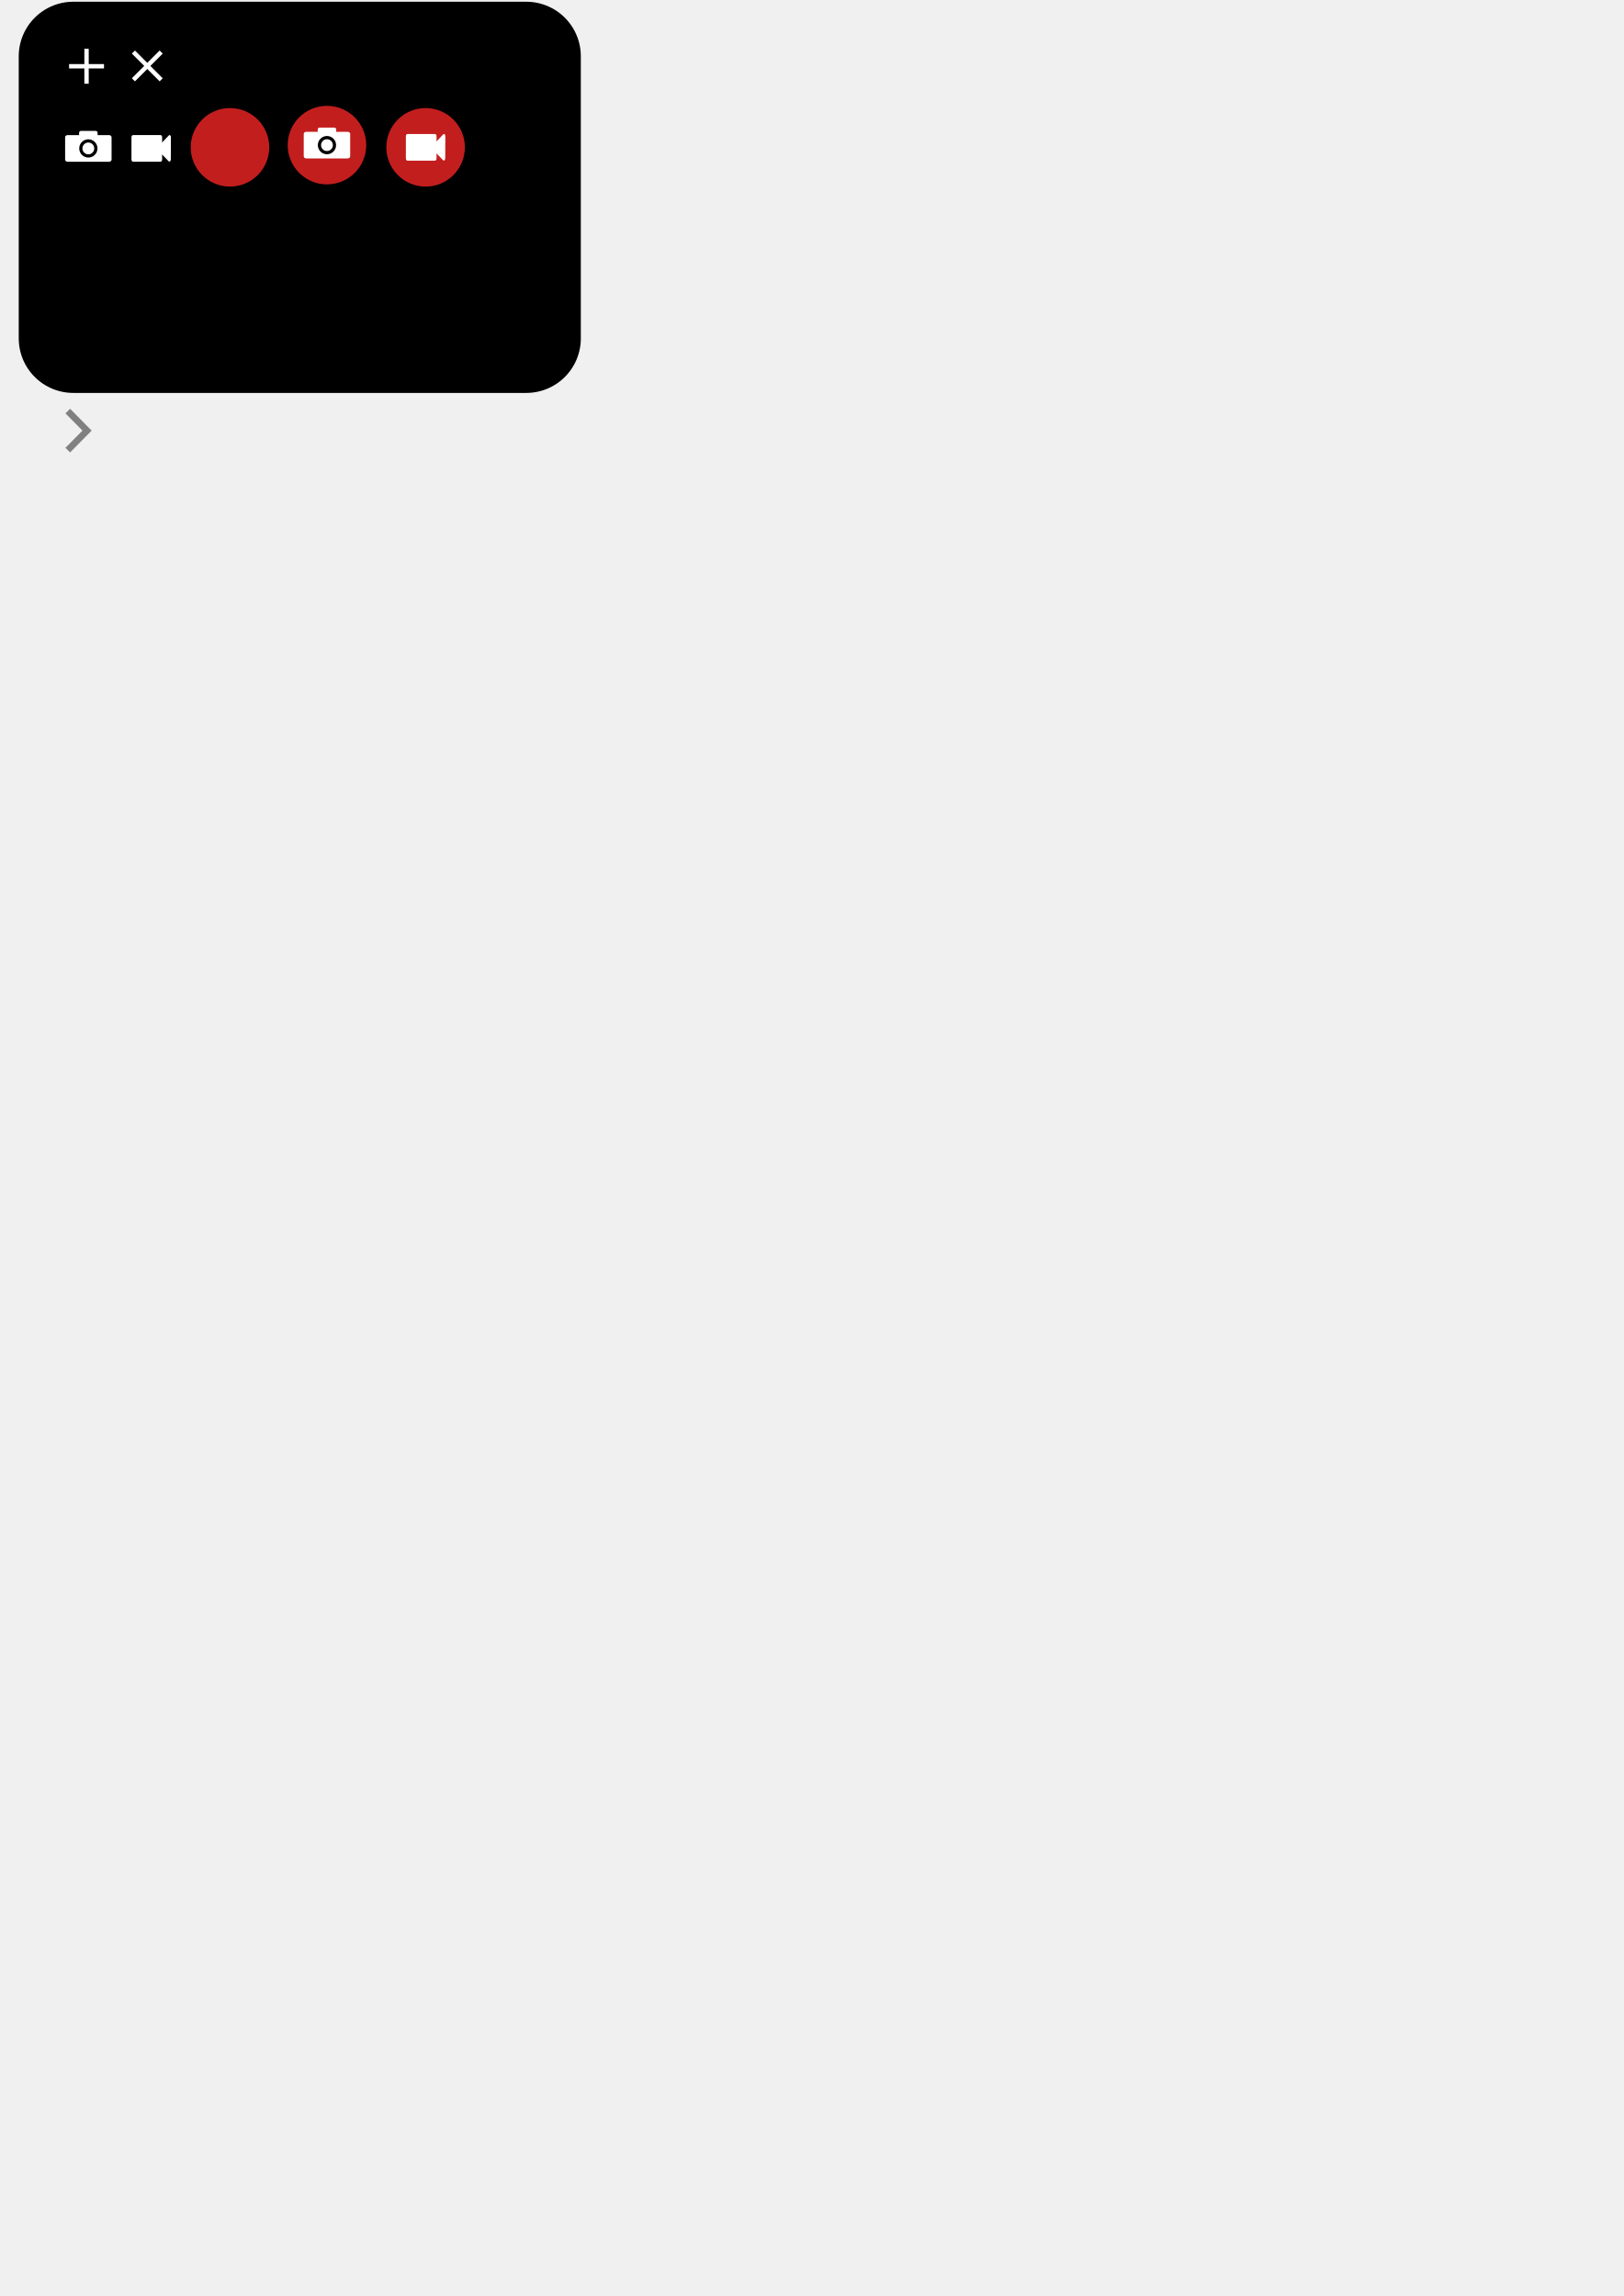
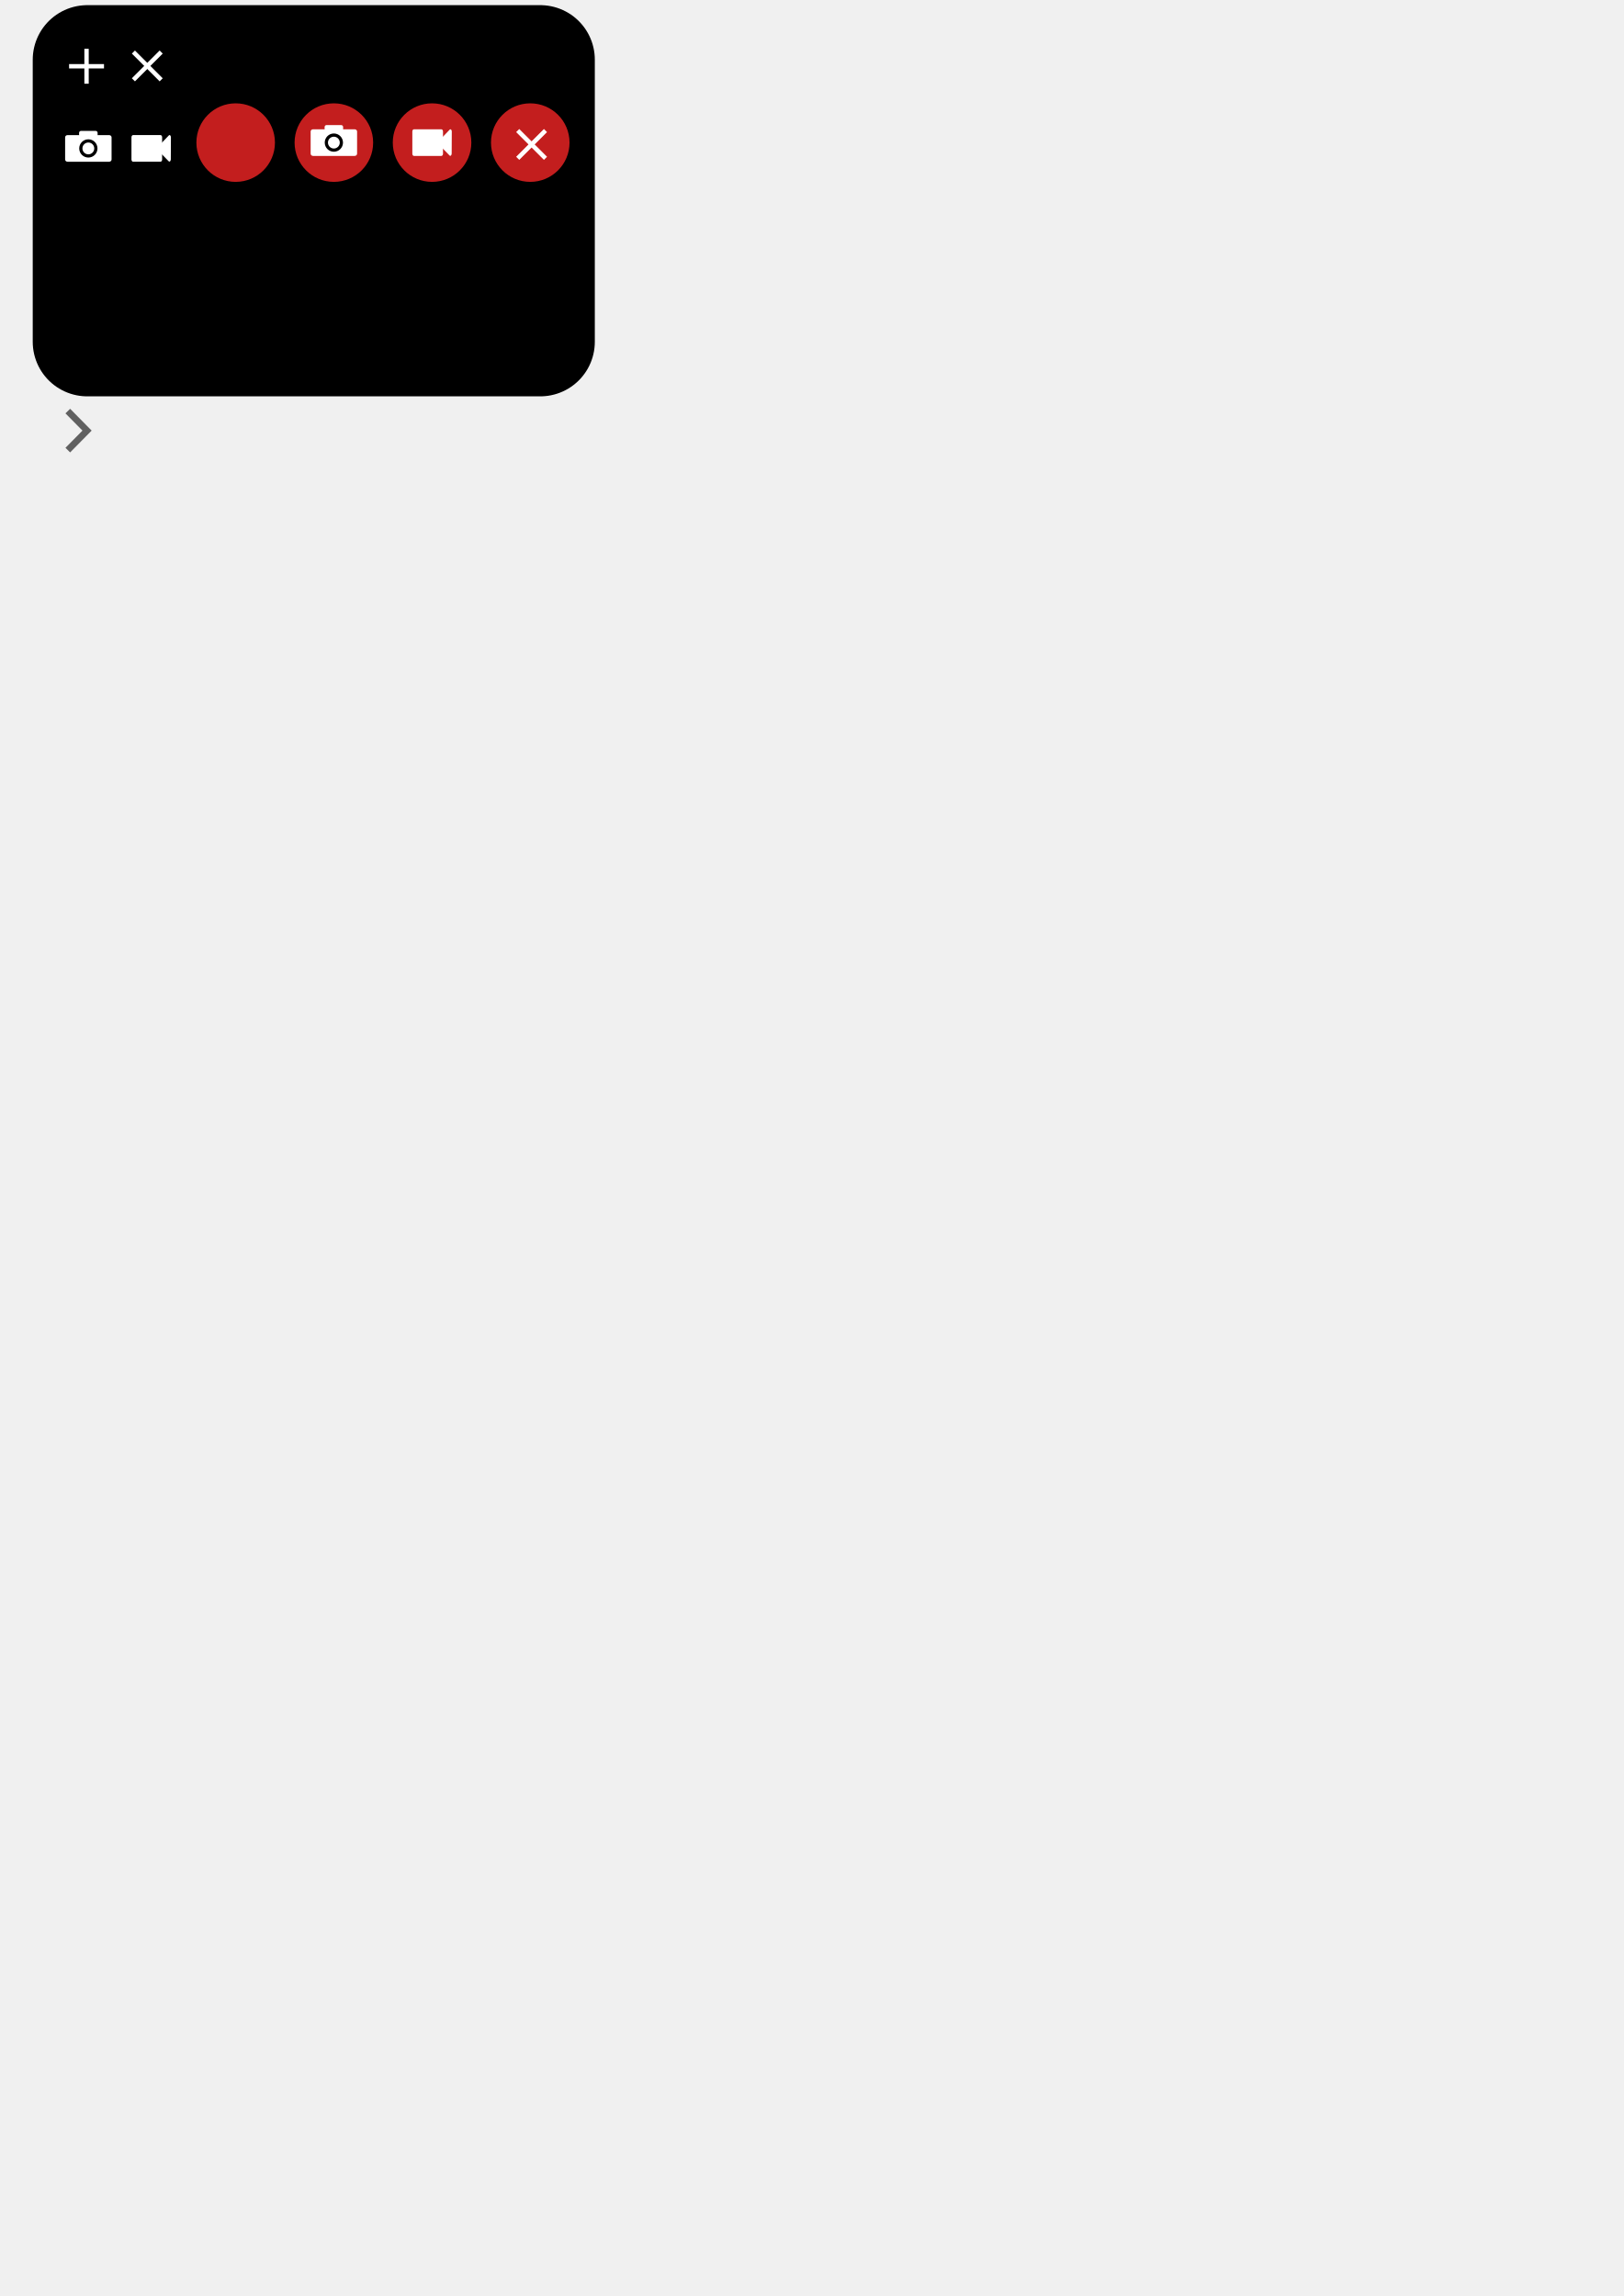
<svg xmlns="http://www.w3.org/2000/svg" width="210mm" height="297mm" viewBox="0 0 744.094 1052.362" id="svg2" version="1.1">
  <defs id="defs4" />
  <g id="layer1">
-     <rect style="opacity:1;fill:#000000;fill-opacity:1;stroke:#000000;stroke-width:50;stroke-linecap:round;stroke-linejoin:round;stroke-miterlimit:4;stroke-dasharray:none;stroke-opacity:1" id="rect4136" width="207.586" height="129.3" x="33.588" y="25.795" />
-     <circle style="opacity:1;fill:#c31e1e;fill-opacity:1;stroke:none;stroke-width:5;stroke-linecap:round;stroke-miterlimit:4;stroke-dasharray:none;stroke-opacity:1" id="red_circle" cx="105.39" cy="67.524" r="18" />
+     <rect style="opacity:1;fill:#000000;fill-opacity:1;stroke:#000000;stroke-width:50;stroke-linecap:round;stroke-linejoin:round;stroke-miterlimit:4;stroke-dasharray:none;stroke-opacity:1" id="rect4136" width="207.586" height="129.3" x="40" y="27.362" />
+     <circle style="opacity:1;fill:#c31e1e;fill-opacity:1;stroke:none;stroke-width:5;stroke-linecap:round;stroke-miterlimit:4;stroke-dasharray:none;stroke-opacity:1" id="red_circle" cx="108" cy="65.362" r="18" />
    <g transform="translate(-172.3413,-384.9952)" id="white_plus">
      <rect y="407.362" x="211" height="16" width="2" id="rect4817" style="opacity:1;fill:#ffffff;fill-opacity:1;stroke:none;stroke-width:3;stroke-miterlimit:4;stroke-dasharray:none;stroke-opacity:1" />
      <rect transform="matrix(0,1,-1,0,0,0)" style="opacity:1;fill:#ffffff;fill-opacity:1;stroke:none;stroke-width:3;stroke-miterlimit:4;stroke-dasharray:none;stroke-opacity:1" id="rect4823" width="2" height="16" x="414.362" y="-220" />
    </g>
    <g id="white_camera" transform="translate(-28,10)">
      <rect ry="1.015" rx="1.115" y="51.927" x="57.845" height="12.205" width="21.284" id="rect4138" style="opacity:1;fill:#ffffff;fill-opacity:1;stroke:none;stroke-width:1;stroke-linecap:round;stroke-miterlimit:4;stroke-dasharray:none;stroke-opacity:1" />
      <rect ry="0.884" rx="0.884" y="49.998" x="64.245" height="2.679" width="8.484" id="rect5379" style="opacity:1;fill:#ffffff;fill-opacity:1;stroke:none;stroke-width:1;stroke-linecap:round;stroke-miterlimit:4;stroke-dasharray:none;stroke-opacity:1" />
      <circle r="3.446" cy="58.029" cx="68.487" id="path5381" style="opacity:1;fill:none;fill-opacity:1;stroke:#000000;stroke-width:1.473;stroke-linecap:round;stroke-miterlimit:4;stroke-dasharray:none;stroke-opacity:1" />
    </g>
-     <g id="snapshot_button" transform="translate(-36.83884,10)">
+     <g id="snapshot_button" transform="translate(-33.67517,8.8483)">
      <circle style="opacity:1;fill:#c31e1e;fill-opacity:1;stroke:none;stroke-width:5;stroke-linecap:round;stroke-miterlimit:4;stroke-dasharray:none;stroke-opacity:1" id="circle4143" cx="186.675" cy="56.514" r="18" />
      <g id="g4145" transform="matrix(0.2946858,0,0,0.2946858,150.7306,34.10312)">
        <rect ry="3.445" rx="3.783" y="55.342" x="85.863" height="41.416" width="72.226" id="rect4147" style="opacity:1;fill:#ffffff;fill-opacity:1;stroke:none;stroke-width:1;stroke-linecap:round;stroke-miterlimit:4;stroke-dasharray:none;stroke-opacity:1" />
        <rect ry="3" rx="3" y="48.796" x="107.581" height="9.091" width="28.789" id="rect4149" style="opacity:1;fill:#ffffff;fill-opacity:1;stroke:none;stroke-width:1;stroke-linecap:round;stroke-miterlimit:4;stroke-dasharray:none;stroke-opacity:1" />
        <circle r="11.694" cy="76.05" cx="121.976" id="circle4151" style="opacity:1;fill:none;fill-opacity:1;stroke:#000000;stroke-width:5;stroke-linecap:round;stroke-miterlimit:4;stroke-dasharray:none;stroke-opacity:1" />
      </g>
    </g>
    <g id="white_video" transform="translate(2.400818,-4.836616)">
      <rect style="opacity:1;fill:#ffffff;fill-opacity:1;stroke:none;stroke-width:1;stroke-linecap:round;stroke-miterlimit:4;stroke-dasharray:none;stroke-opacity:1" id="rect4162" width="14.052" height="12.205" x="57.845" y="66.748" rx="0.736" ry="1.015" />
      <path transform="matrix(-0.3382414,-0.3472307,-0.1993565,0.6139642,113.6509,52.51355)" d="m 80.985,79.013 -13.982,0 6.991,-12.109 z" id="path4188" style="opacity:1;fill:#ffffff;fill-opacity:1;stroke:#ffffff;stroke-width:3.268;stroke-linecap:round;stroke-linejoin:round;stroke-miterlimit:4;stroke-dasharray:none;stroke-opacity:1" />
    </g>
-     <g id="video_button" transform="translate(-28,10)">
+     <g id="video_button" transform="translate(-25.04067,7.838149)">
      <circle style="opacity:1;fill:#c31e1e;fill-opacity:1;stroke:none;stroke-width:5;stroke-linecap:round;stroke-miterlimit:4;stroke-dasharray:none;stroke-opacity:1" id="circle4190" cx="223.041" cy="57.524" r="18" />
      <g id="g4196" transform="translate(156.1545,-15.32488)">
        <rect style="opacity:1;fill:#ffffff;fill-opacity:1;stroke:none;stroke-width:1;stroke-linecap:round;stroke-miterlimit:4;stroke-dasharray:none;stroke-opacity:1" id="rect4198" width="14.052" height="12.205" x="57.845" y="66.748" rx="0.736" ry="1.015" />
        <path transform="matrix(-0.3382414,-0.3472307,-0.1993565,0.6139642,113.6509,52.51355)" d="m 80.985,79.013 -13.982,0 6.991,-12.109 z" id="path4200" style="opacity:1;fill:#ffffff;fill-opacity:1;stroke:#ffffff;stroke-width:3.268;stroke-linecap:round;stroke-linejoin:round;stroke-miterlimit:4;stroke-dasharray:none;stroke-opacity:1" />
      </g>
    </g>
    <g transform="translate(-359.5711,-536.2139)" id="white_x">
      <rect transform="matrix(0.7071068,-0.7071068,0.7071068,0.7071068,0,0)" style="opacity:1;fill:#ffffff;fill-opacity:1;stroke:none;stroke-width:3;stroke-miterlimit:4;stroke-dasharray:none;stroke-opacity:1" id="rect4808" width="2" height="18" x="-99.544" y="693.514" />
      <rect y="89.544" x="-703.514" height="18" width="2" id="rect4811" style="opacity:1;fill:#ffffff;fill-opacity:1;stroke:none;stroke-width:3;stroke-miterlimit:4;stroke-dasharray:none;stroke-opacity:1" transform="matrix(-0.7071068,-0.7071068,-0.7071068,0.7071068,0,0)" />
    </g>
-     <path style="fill:none;fill-rule:evenodd;stroke:#808080;stroke-width:3;stroke-linecap:butt;stroke-linejoin:miter;stroke-miterlimit:4;stroke-dasharray:none;stroke-opacity:1" d="m 31.068,206.309 8.825,-8.946 -8.825,-8.947" id="dark_chevron" />
+     <path style="fill:none;fill-rule:evenodd;stroke:#606060;stroke-width:3;stroke-linecap:butt;stroke-linejoin:miter;stroke-miterlimit:4;stroke-dasharray:none;stroke-opacity:1" d="m 31.068,206.309 8.825,-8.946 -8.825,-8.947" id="dark_chevron" />
+     <g id="close_button" transform="translate(-0.3896179,-2.161851)">
+       <circle style="opacity:1;fill:#c31e1e;fill-opacity:1;stroke:none;stroke-width:5;stroke-linecap:round;stroke-miterlimit:4;stroke-dasharray:none;stroke-opacity:1" id="circle4161" cx="243.39" cy="67.524" r="18" />
+       <g transform="translate(-183.0711,-498.0711)" id="g4163">
+         <rect transform="matrix(0.7071068,-0.7071068,0.7071068,0.7071068,0,0)" style="opacity:1;fill:#ffffff;fill-opacity:1;stroke:none;stroke-width:3;stroke-miterlimit:4;stroke-dasharray:none;stroke-opacity:1" id="rect4165" width="2" height="18" x="-99.544" y="693.514" />
+         <rect y="89.544" x="-703.514" height="18" width="2" id="rect4167" style="opacity:1;fill:#ffffff;fill-opacity:1;stroke:none;stroke-width:3;stroke-miterlimit:4;stroke-dasharray:none;stroke-opacity:1" transform="matrix(-0.7071068,-0.7071068,-0.7071068,0.7071068,0,0)" />
+       </g>
+     </g>
  </g>
</svg>
